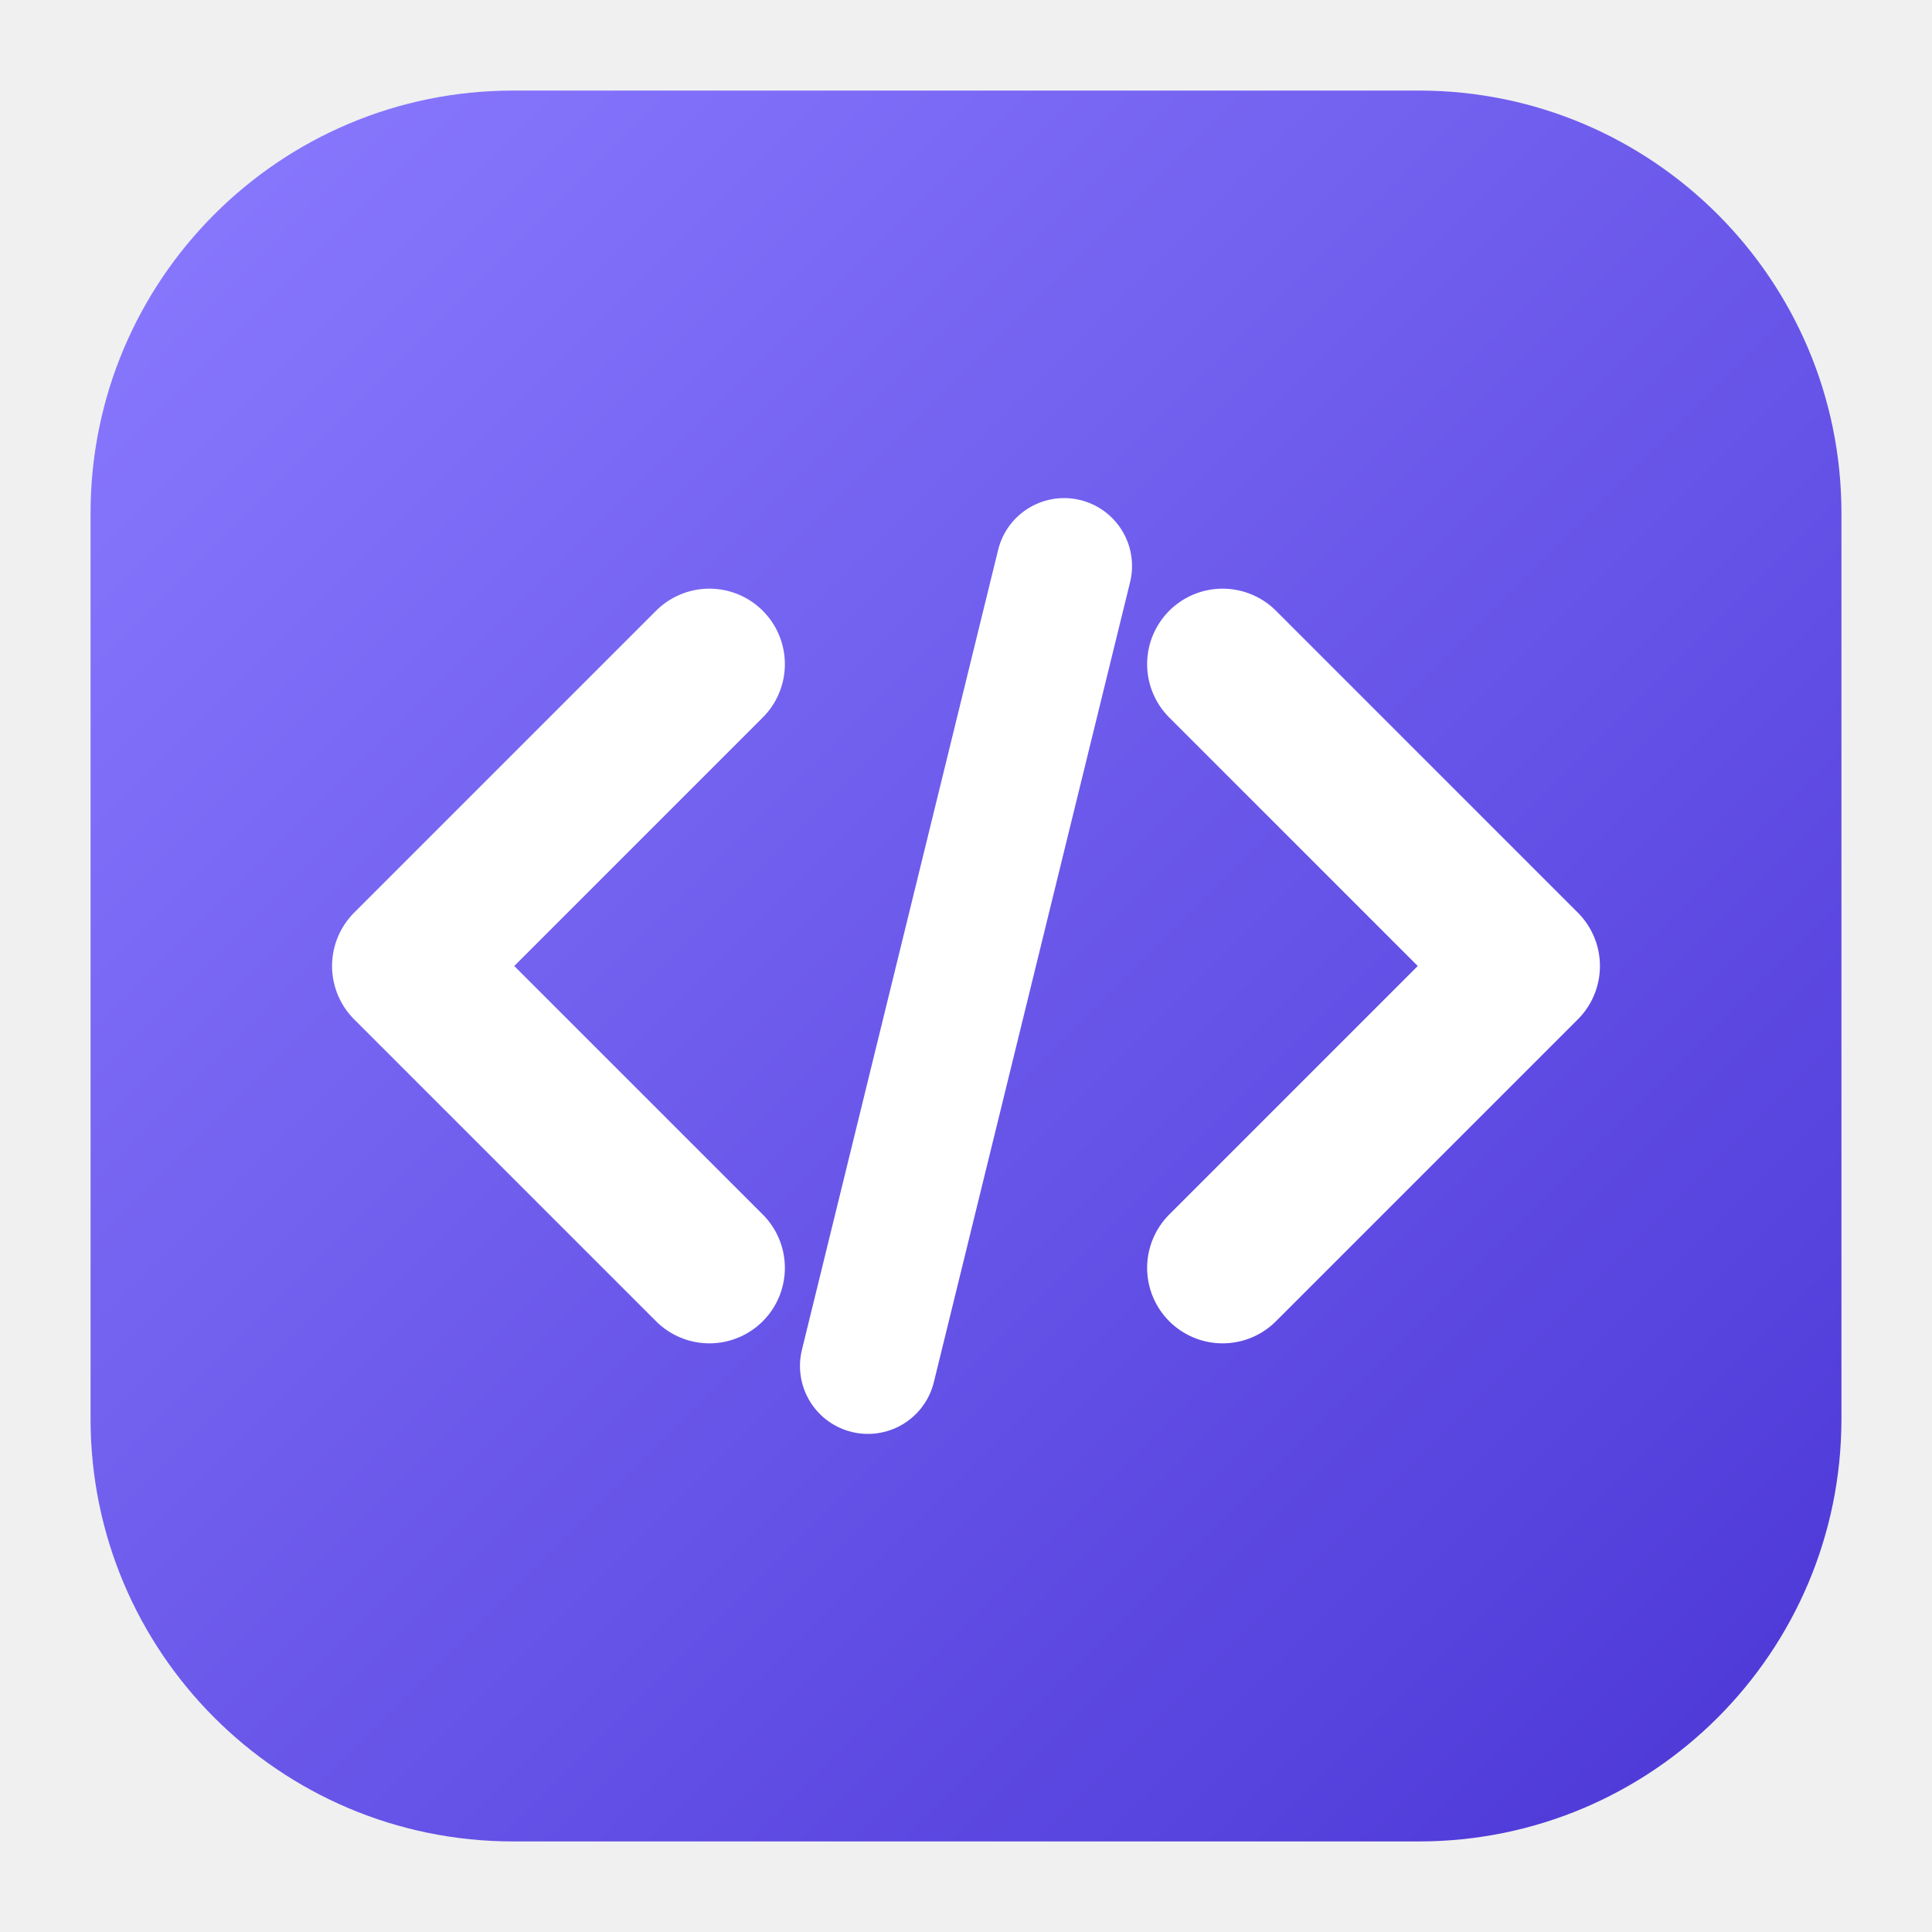
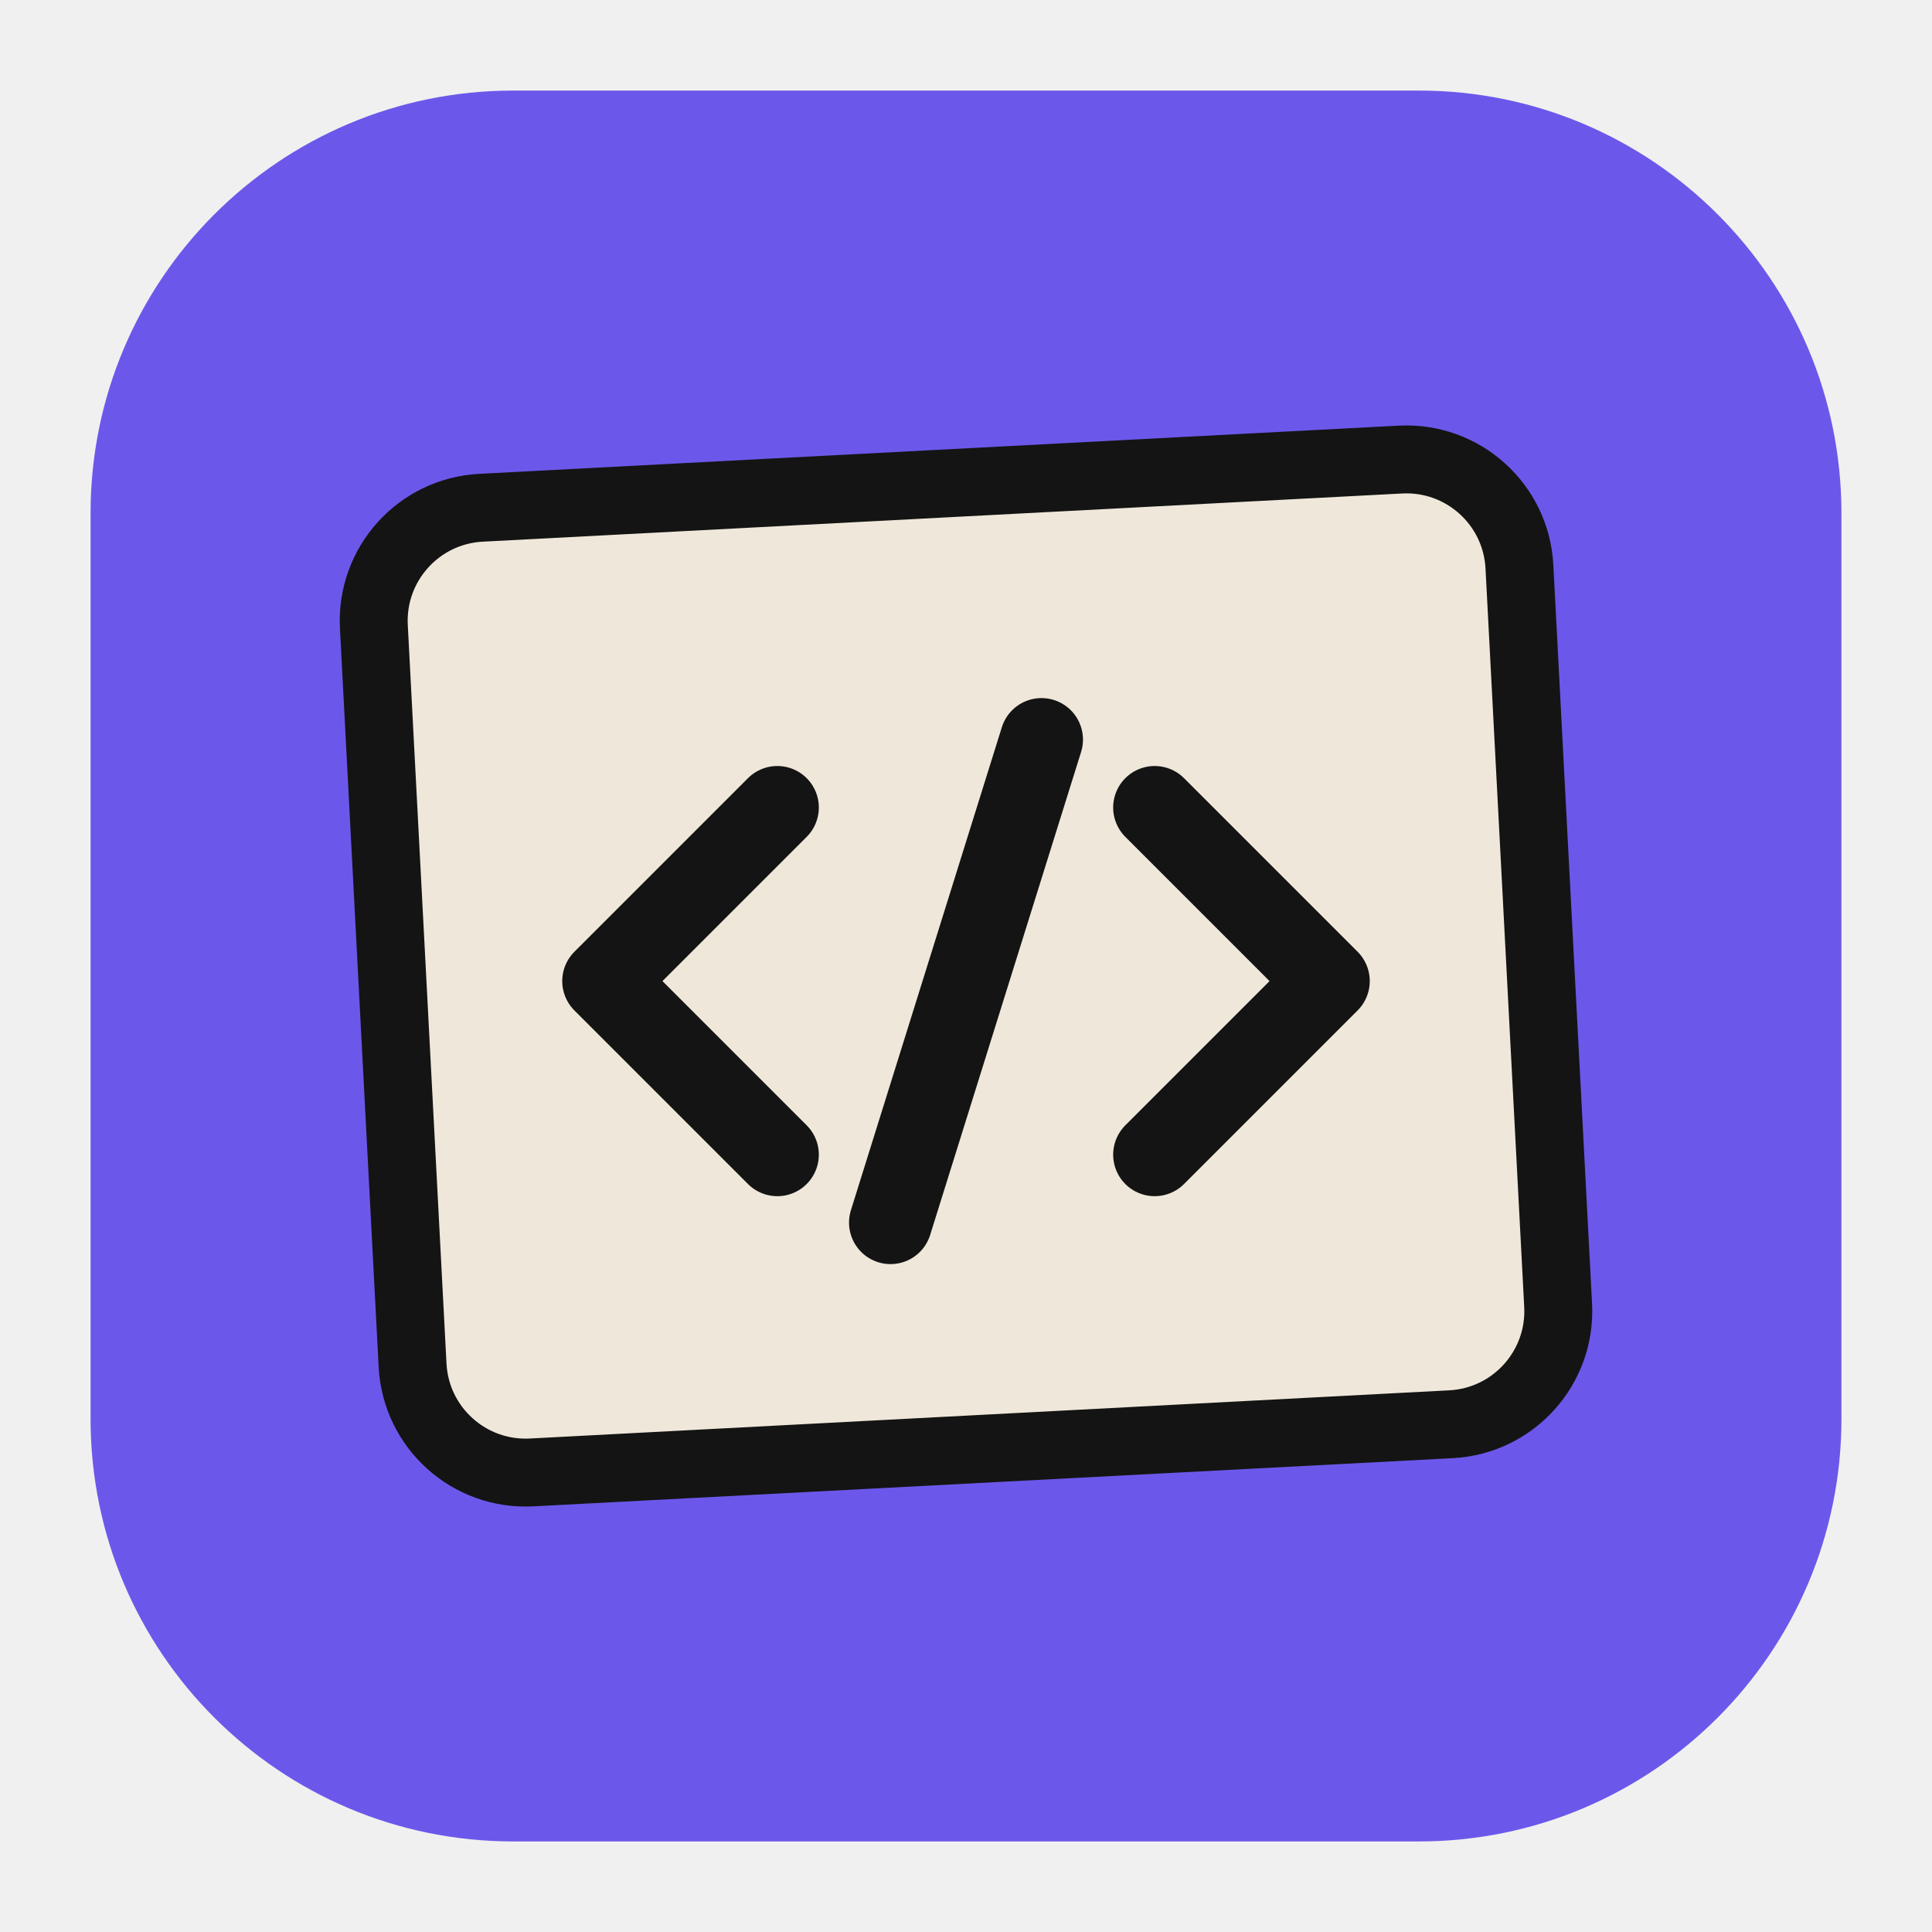
<svg xmlns="http://www.w3.org/2000/svg" viewBox="0 0 512 512">
-   <defs>
-     <linearGradient id="g" x1="0" y1="0" x2="1" y2="1">
-       <stop stop-color="#8b7bff" />
-       <stop offset="1" stop-color="#4b36d6" />
-     </linearGradient>
-   </defs>
-   <rect x="24" y="24" width="464" height="464" rx="112" fill="url(#g)" />
-   <path d="M188 176l-80 80 80 80M324 176l80 80-80 80" fill="none" stroke="#fff" stroke-width="40" stroke-linecap="round" stroke-linejoin="round" />
-   <path d="M282 150l-52 212" fill="none" stroke="#fff" stroke-width="36" stroke-linecap="round" />
+   <rect x="24" y="24" width="464" height="464" rx="112" fill="#6b58ea" />
+   <rect x="104" y="128" width="304" height="256" rx="30" fill="#efe8da" stroke="#141414" stroke-width="18" stroke-linejoin="round" stroke-linecap="round" transform="rotate(-3 256 256)" />
+   <path d="M206 214l-46 46 46 46M306 214l46 46-46 46M276 196l-40 128" fill="none" stroke="#141414" stroke-linejoin="round" stroke-linecap="round" stroke-width="22" />
</svg>
